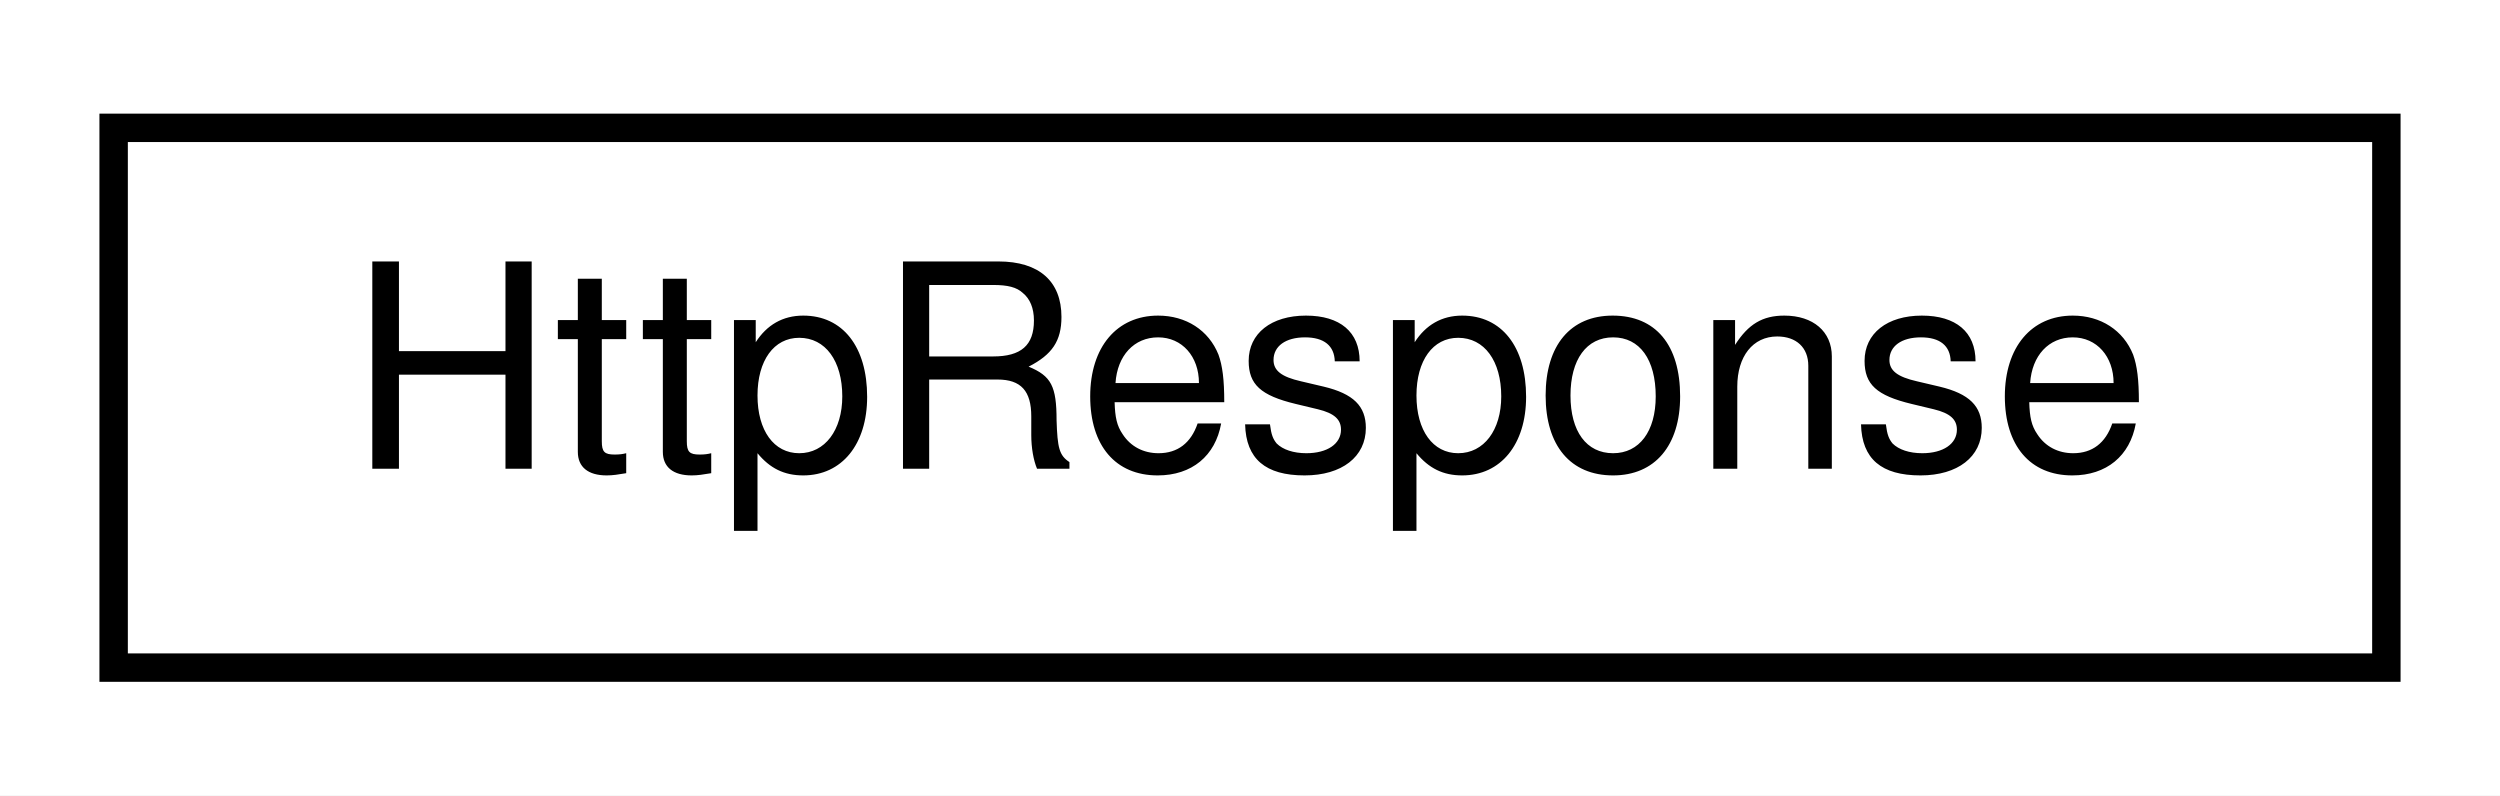
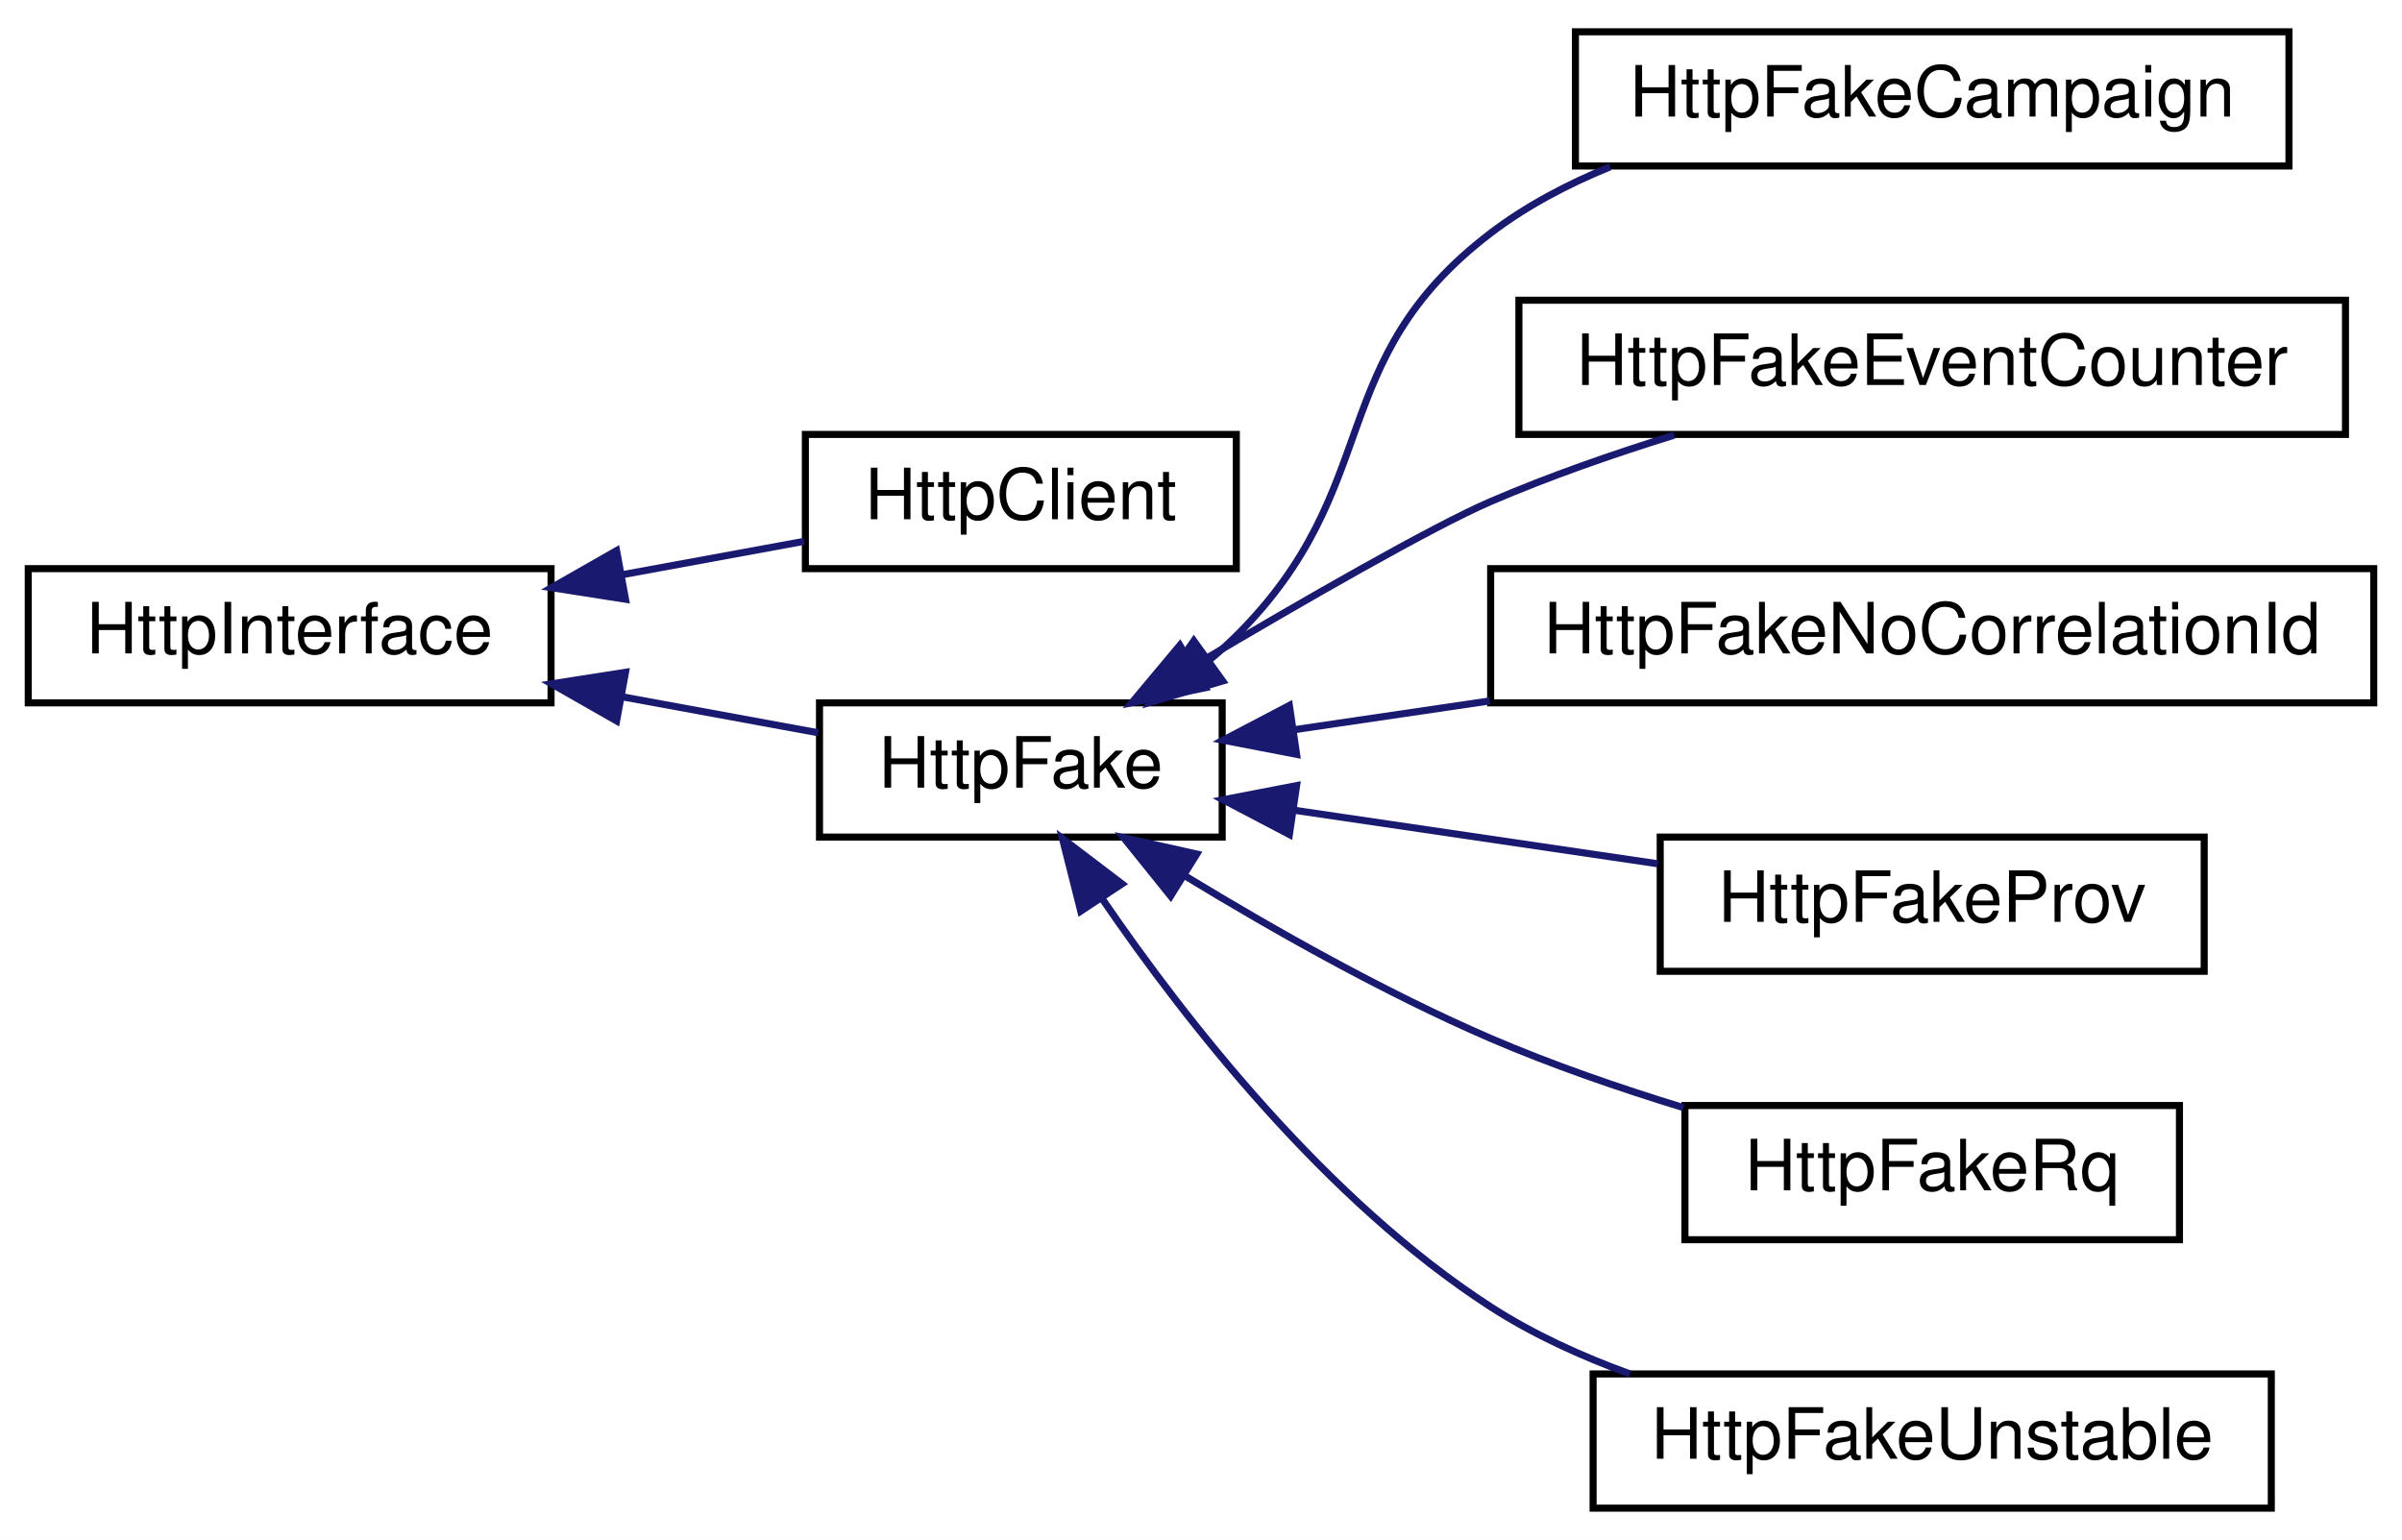
- <svg xmlns="http://www.w3.org/2000/svg" xmlns:xlink="http://www.w3.org/1999/xlink" width="88pt" height="28pt" viewBox="0.00 0.00 88.00 28.00">
-   <g id="graph0" class="graph" transform="scale(1 1) rotate(0) translate(4 24)">
-     <polygon fill="#ffffff" stroke="transparent" points="-4,4 -4,-24 84,-24 84,4 -4,4" />
+ <svg xmlns="http://www.w3.org/2000/svg" xmlns:xlink="http://www.w3.org/1999/xlink" width="340pt" height="218pt" viewBox="0.00 0.00 340.00 218.00">
+   <g id="graph0" class="graph" transform="scale(1 1) rotate(0) translate(4 214)">
+     <polygon fill="#ffffff" stroke="transparent" points="-4,4 -4,-214 336,-214 336,4 -4,4" />
    <g id="node1" class="node">
      <g id="a_node1">
-         <a xlink:href="struct_http_response.html" target="_top" xlink:title="HttpResponse">
-           <polygon fill="#ffffff" stroke="#000000" points="0,-.5 0,-19.5 80,-19.5 80,-.5 0,-.5" />
-           <text text-anchor="middle" x="40" y="-7.5" font-family="Helvetica,sans-Serif" font-size="10.00" fill="#000000">HttpResponse</text>
+         <a xlink:href="class_http_interface.html" target="_top" xlink:title="HttpInterface">
+           <polygon fill="#ffffff" stroke="#000000" points="0,-114.5 0,-133.5 74,-133.5 74,-114.5 0,-114.5" />
+           <text text-anchor="middle" x="37" y="-121.5" font-family="Helvetica,sans-Serif" font-size="10.00" fill="#000000">HttpInterface</text>
        </a>
      </g>
    </g>
+     <g id="node2" class="node">
+       <g id="a_node2">
+         <a xlink:href="class_http_client.html" target="_top" xlink:title="HttpClient">
+           <polygon fill="#ffffff" stroke="#000000" points="110,-133.5 110,-152.5 171,-152.5 171,-133.5 110,-133.5" />
+           <text text-anchor="middle" x="140.5" y="-140.5" font-family="Helvetica,sans-Serif" font-size="10.00" fill="#000000">HttpClient</text>
+         </a>
+       </g>
+     </g>
+     <g id="edge1" class="edge">
+       <path fill="none" stroke="#191970" d="M84.159,-132.657C92.871,-134.256 101.757,-135.888 109.82,-137.368" />
+       <polygon fill="#191970" stroke="#191970" points="84.541,-129.169 74.073,-130.806 83.277,-136.054 84.541,-129.169" />
+     </g>
+     <g id="node3" class="node">
+       <g id="a_node3">
+         <a xlink:href="class_http_fake.html" target="_top" xlink:title="HttpFake">
+           <polygon fill="#ffffff" stroke="#000000" points="112,-95.5 112,-114.5 169,-114.5 169,-95.5 112,-95.5" />
+           <text text-anchor="middle" x="140.5" y="-102.5" font-family="Helvetica,sans-Serif" font-size="10.00" fill="#000000">HttpFake</text>
+         </a>
+       </g>
+     </g>
+     <g id="edge2" class="edge">
+       <path fill="none" stroke="#191970" d="M84.165,-115.342C93.594,-113.611 103.228,-111.842 111.802,-110.268" />
+       <polygon fill="#191970" stroke="#191970" points="83.277,-111.946 74.073,-117.194 84.541,-118.831 83.277,-111.946" />
+     </g>
+     <g id="node4" class="node">
+       <g id="a_node4">
+         <a xlink:href="class_http_fake_campaign.html" target="_top" xlink:title="HttpFakeCampaign">
+           <polygon fill="#ffffff" stroke="#000000" points="219,-190.5 219,-209.5 320,-209.5 320,-190.5 219,-190.5" />
+           <text text-anchor="middle" x="269.5" y="-197.5" font-family="Helvetica,sans-Serif" font-size="10.00" fill="#000000">HttpFakeCampaign</text>
+         </a>
+       </g>
+     </g>
+     <g id="edge3" class="edge">
+       <path fill="none" stroke="#191970" d="M167.111,-120.499C168.476,-121.622 169.783,-122.791 171,-124 192.252,-145.121 183.171,-162.836 207,-181 212.051,-184.85 217.883,-187.925 223.912,-190.38" />
+       <polygon fill="#191970" stroke="#191970" points="169.07,-117.597 158.906,-114.605 164.986,-123.282 169.07,-117.597" />
+     </g>
+     <g id="node5" class="node">
+       <g id="a_node5">
+         <a xlink:href="class_http_fake_event_counter.html" target="_top" xlink:title="HttpFakeEventCounter">
+           <polygon fill="#ffffff" stroke="#000000" points="211,-152.5 211,-171.5 328,-171.5 328,-152.5 211,-152.5" />
+           <text text-anchor="middle" x="269.5" y="-159.5" font-family="Helvetica,sans-Serif" font-size="10.00" fill="#000000">HttpFakeEventCounter</text>
+         </a>
+       </g>
+     </g>
+     <g id="edge4" class="edge">
+       <path fill="none" stroke="#191970" d="M165.227,-119.898C180.498,-128.948 198.708,-139.424 207,-143 215.227,-146.548 224.328,-149.715 232.981,-152.399" />
+       <polygon fill="#191970" stroke="#191970" points="166.595,-116.639 156.213,-114.523 163.009,-122.651 166.595,-116.639" />
+     </g>
+     <g id="node6" class="node">
+       <g id="a_node6">
+         <a xlink:href="class_http_fake_no_correlation_id.html" target="_top" xlink:title="HttpFakeNoCorrelationId">
+           <polygon fill="#ffffff" stroke="#000000" points="207,-114.5 207,-133.5 332,-133.5 332,-114.5 207,-114.5" />
+           <text text-anchor="middle" x="269.5" y="-121.5" font-family="Helvetica,sans-Serif" font-size="10.00" fill="#000000">HttpFakeNoCorrelationId</text>
+         </a>
+       </g>
+     </g>
+     <g id="edge5" class="edge">
+       <path fill="none" stroke="#191970" d="M179.04,-110.676C187.826,-111.971 197.383,-113.378 206.887,-114.778" />
+       <polygon fill="#191970" stroke="#191970" points="179.533,-107.211 169.129,-109.217 178.512,-114.137 179.533,-107.211" />
+     </g>
+     <g id="node7" class="node">
+       <g id="a_node7">
+         <a xlink:href="class_http_fake_prov.html" target="_top" xlink:title="Check that basic device info sent by aktualizr during provisioning matches our expectations. ">
+           <polygon fill="#ffffff" stroke="#000000" points="231,-76.5 231,-95.5 308,-95.5 308,-76.5 231,-76.5" />
+           <text text-anchor="middle" x="269.5" y="-83.5" font-family="Helvetica,sans-Serif" font-size="10.00" fill="#000000">HttpFakeProv</text>
+         </a>
+       </g>
+     </g>
+     <g id="edge6" class="edge">
+       <path fill="none" stroke="#191970" d="M179.374,-99.274C195.613,-96.882 214.441,-94.109 230.675,-91.718" />
+       <polygon fill="#191970" stroke="#191970" points="178.512,-95.863 169.129,-100.783 179.533,-102.789 178.512,-95.863" />
+     </g>
+     <g id="node8" class="node">
+       <g id="a_node8">
+         <a xlink:href="class_http_fake_rq.html" target="_top" xlink:title="HttpFakeRq">
+           <polygon fill="#ffffff" stroke="#000000" points="234.5,-38.5 234.5,-57.5 304.5,-57.5 304.5,-38.5 234.5,-38.5" />
+           <text text-anchor="middle" x="269.5" y="-45.5" font-family="Helvetica,sans-Serif" font-size="10.00" fill="#000000">HttpFakeRq</text>
+         </a>
+       </g>
+     </g>
+     <g id="edge7" class="edge">
+       <path fill="none" stroke="#191970" d="M163.866,-89.93C176.323,-82.344 192.113,-73.42 207,-67 215.644,-63.273 225.252,-59.965 234.292,-57.197" />
+       <polygon fill="#191970" stroke="#191970" points="161.703,-87.154 155.06,-95.408 165.4,-93.098 161.703,-87.154" />
+     </g>
+     <g id="node9" class="node">
+       <g id="a_node9">
+         <a xlink:href="class_http_fake_unstable.html" target="_top" xlink:title="HttpFakeUnstable">
+           <polygon fill="#ffffff" stroke="#000000" points="221.5,-.5 221.5,-19.5 317.5,-19.5 317.5,-.5 221.5,-.5" />
+           <text text-anchor="middle" x="269.5" y="-7.5" font-family="Helvetica,sans-Serif" font-size="10.00" fill="#000000">HttpFakeUnstable</text>
+         </a>
+       </g>
+     </g>
+     <g id="edge8" class="edge">
+       <path fill="none" stroke="#191970" d="M152.094,-86.651C163.909,-69.388 183.764,-44.01 207,-29 213.001,-25.123 219.834,-22.004 226.726,-19.504" />
+       <polygon fill="#191970" stroke="#191970" points="148.979,-85.017 146.387,-95.29 154.819,-88.876 148.979,-85.017" />
+     </g>
  </g>
</svg>
